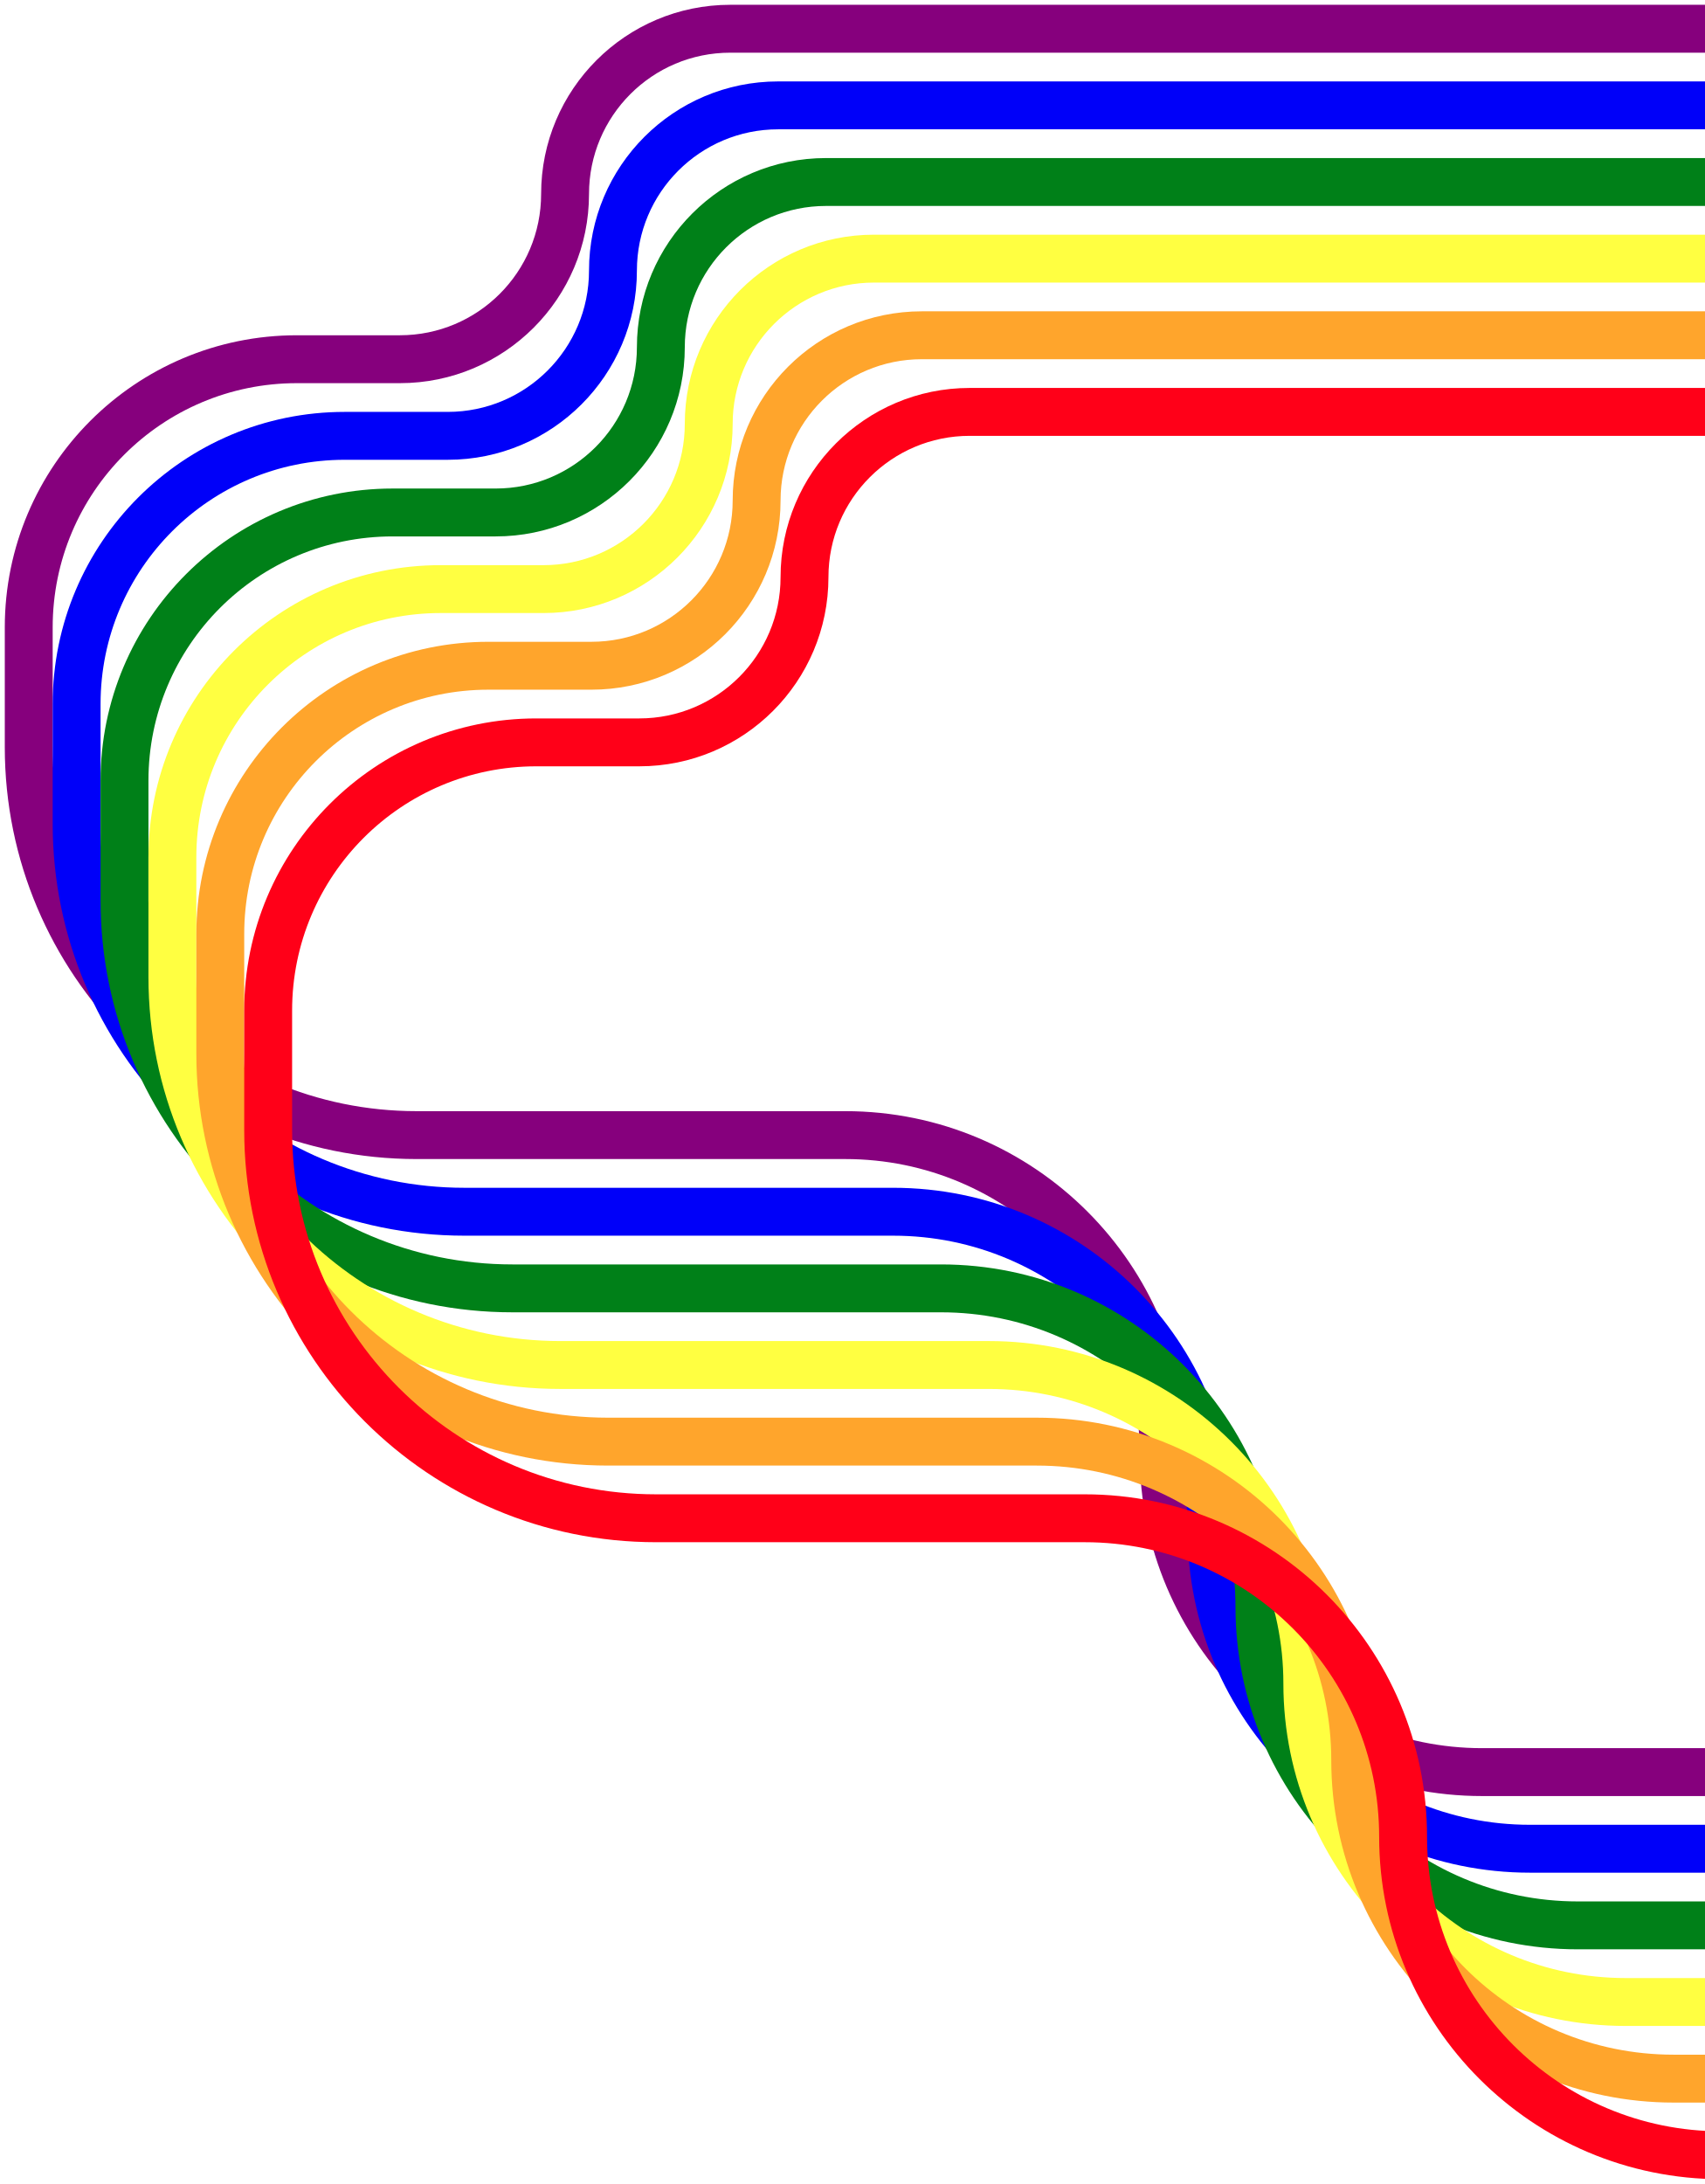
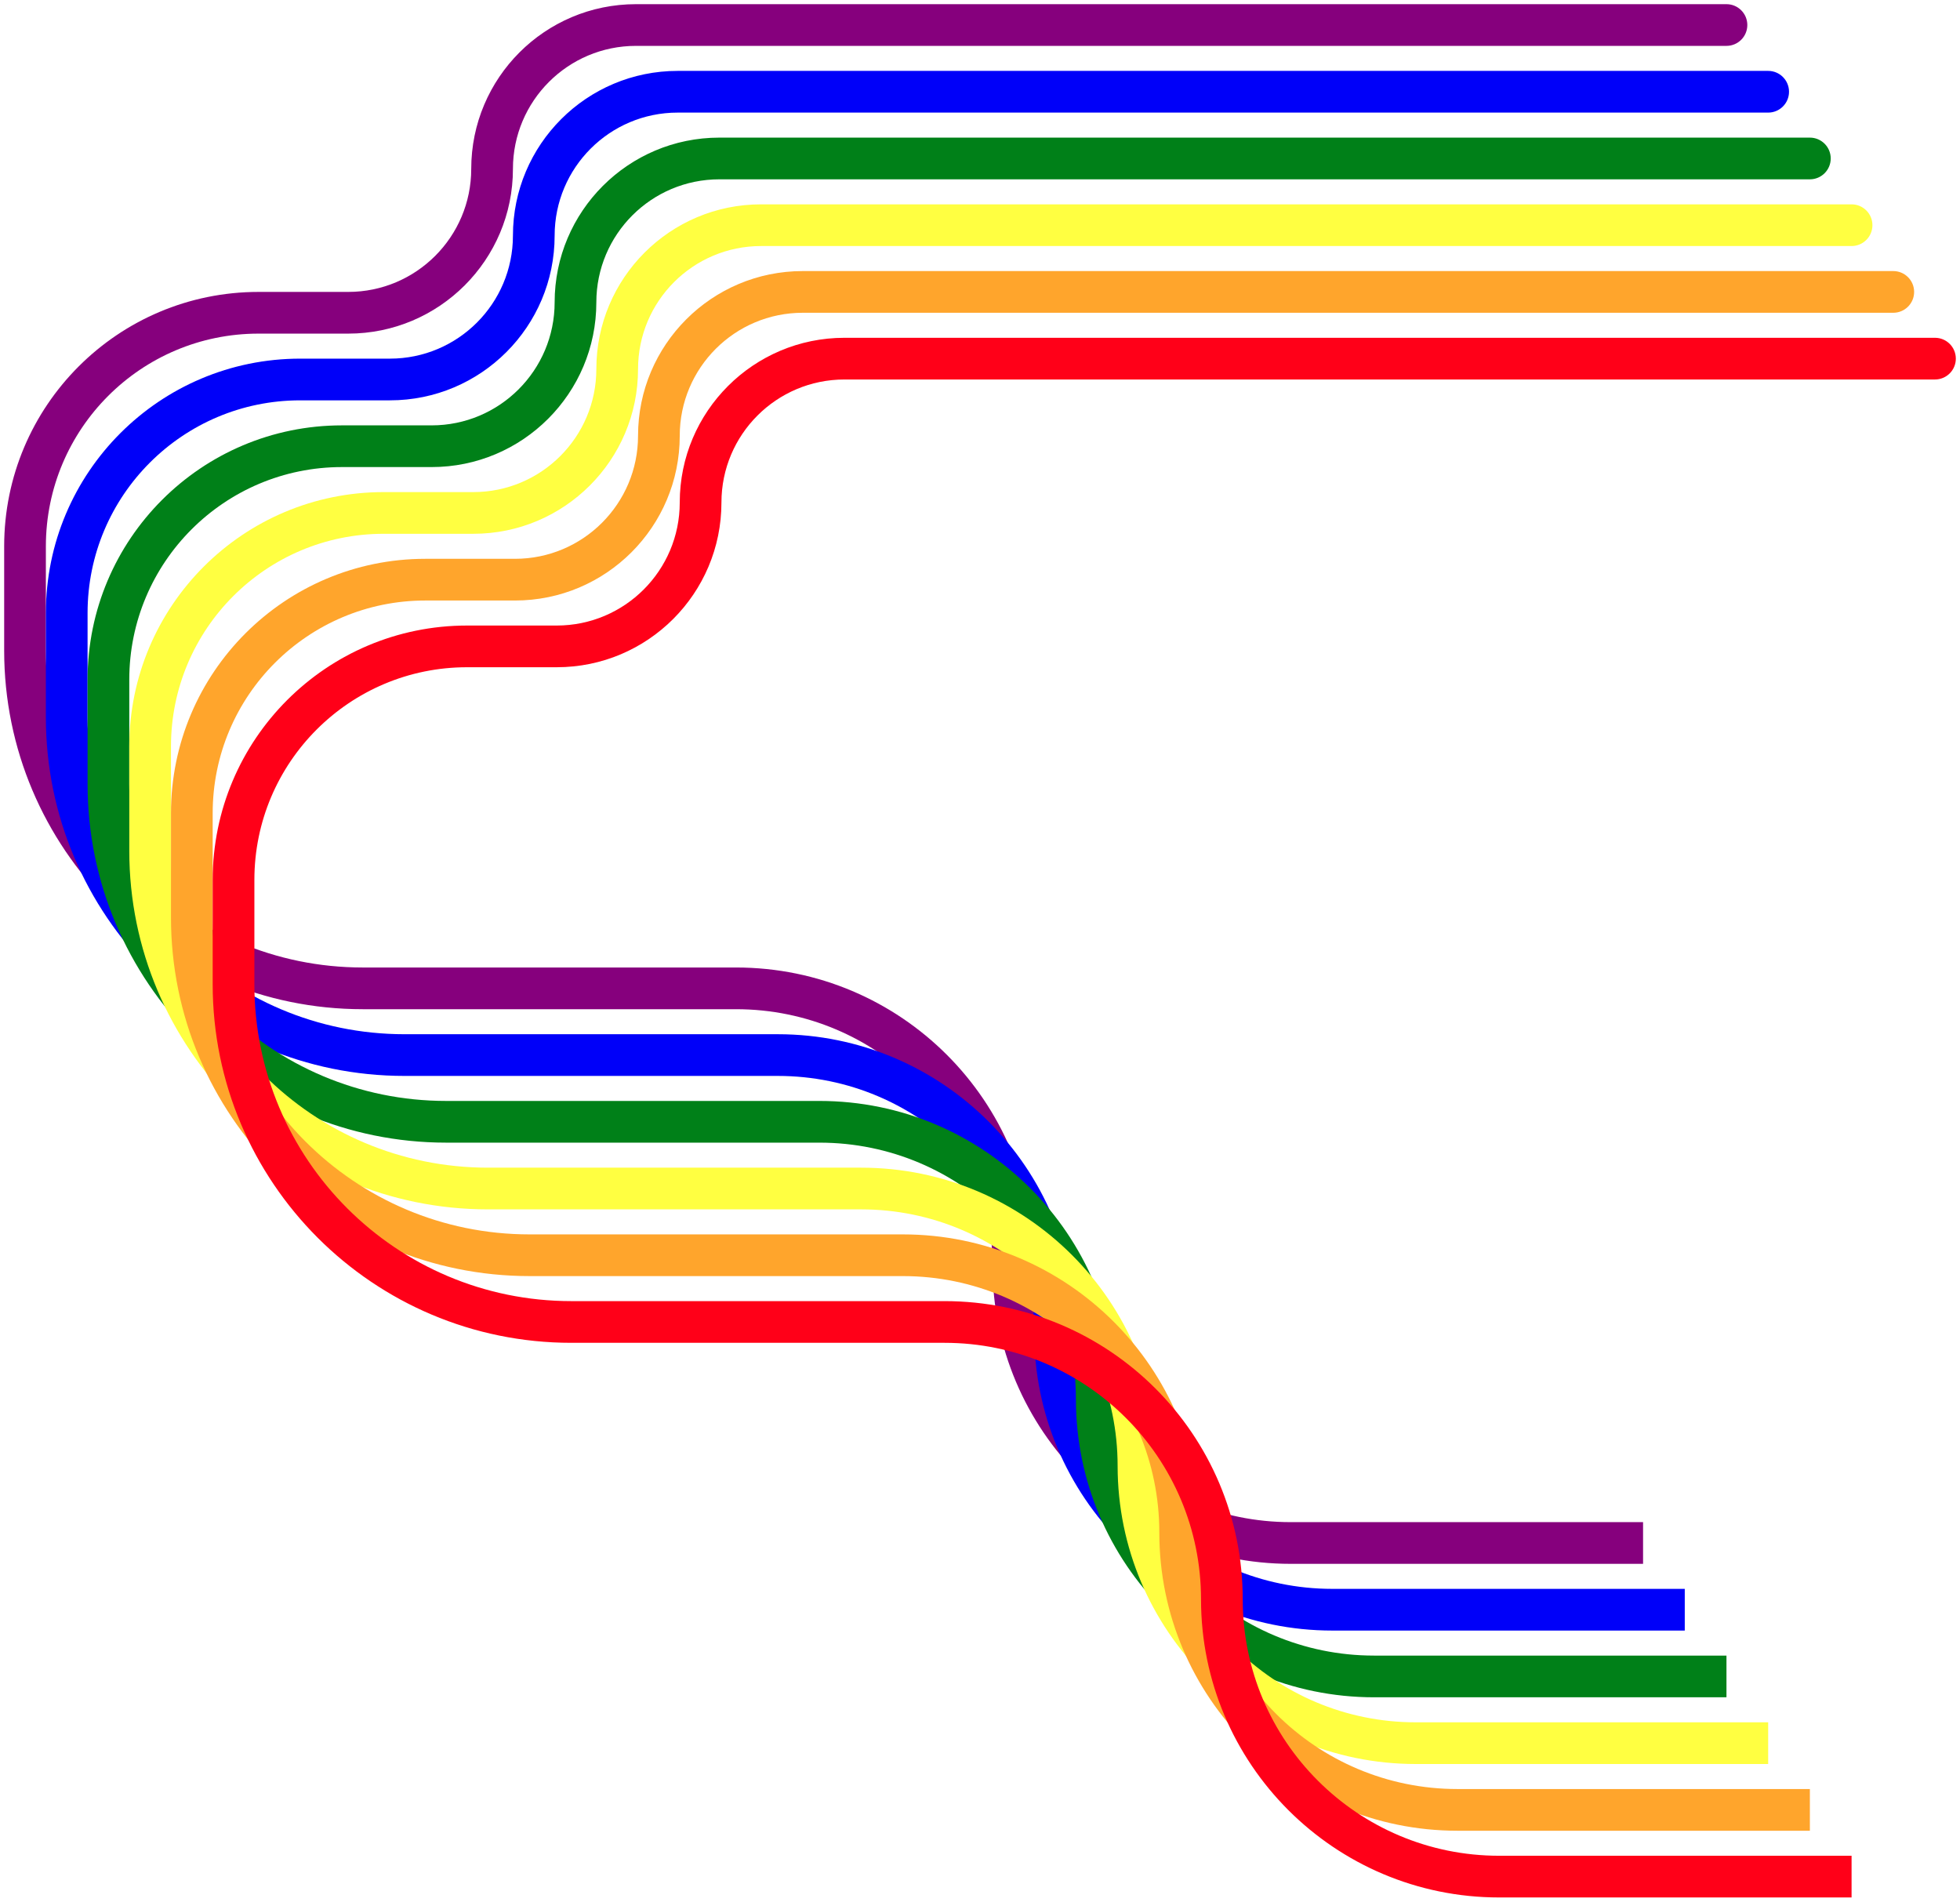
- <svg xmlns="http://www.w3.org/2000/svg" width="178" height="228" viewBox="0 0 178 228" fill="none">
+ <svg xmlns="http://www.w3.org/2000/svg" width="235" height="228" viewBox="0 0 235 228" fill="none">
  <path d="M207 5.5C208.381 5.5 209.5 4.381 209.5 3C209.5 1.619 208.381 0.5 207 0.5V5.5ZM207 0.5H76.25V5.5H207V0.5ZM41.75 35H31V40H41.75V35ZM0.5 65.5V78H5.5V65.5H0.5ZM43.5 121H88.25V116H43.5V121ZM154.75 187.5H197V182.5H154.75V187.5ZM119 151.75C119 171.494 135.006 187.5 154.75 187.5V182.5C137.767 182.5 124 168.733 124 151.75H119ZM88.25 121C105.233 121 119 134.767 119 151.75H124C124 132.006 107.994 116 88.25 116V121ZM0.5 78C0.5 101.748 19.752 121 43.5 121V116C22.513 116 5.5 98.987 5.5 78H0.5ZM31 35C14.155 35 0.5 48.655 0.5 65.5H5.5C5.5 51.417 16.917 40 31 40V35ZM56.5 20.25C56.5 28.396 49.896 35 41.75 35V40C52.658 40 61.5 31.158 61.5 20.25H56.5ZM76.25 0.5C65.342 0.5 56.5 9.342 56.5 20.25H61.5C61.5 12.104 68.104 5.5 76.25 5.5V0.5Z" fill="#86007D" />
  <path d="M212 13.5C213.381 13.5 214.5 12.381 214.5 11C214.5 9.619 213.381 8.5 212 8.5V13.5ZM212 8.5H81.25V13.5H212V8.5ZM46.75 43H36V48H46.75V43ZM5.5 73.5V86H10.5V73.5H5.5ZM48.5 129H93.25V124H48.5V129ZM159.75 195.5H202V190.5H159.75V195.5ZM124 159.75C124 179.494 140.006 195.5 159.75 195.5V190.5C142.767 190.5 129 176.733 129 159.75H124ZM93.25 129C110.233 129 124 142.767 124 159.75H129C129 140.006 112.994 124 93.25 124V129ZM5.5 86C5.5 109.748 24.752 129 48.5 129V124C27.513 124 10.5 106.987 10.5 86H5.5ZM36 43C19.155 43 5.5 56.655 5.5 73.5H10.5C10.5 59.417 21.917 48 36 48V43ZM61.5 28.25C61.5 36.396 54.896 43 46.75 43V48C57.658 48 66.5 39.158 66.5 28.25H61.5ZM81.25 8.5C70.342 8.5 61.5 17.342 61.5 28.25H66.5C66.5 20.104 73.104 13.5 81.25 13.5V8.5Z" fill="#0000F9" />
  <path d="M217 21.5C218.381 21.5 219.5 20.381 219.5 19C219.5 17.619 218.381 16.5 217 16.5V21.5ZM217 16.5H86.25V21.5H217V16.5ZM51.75 51H41V56H51.75V51ZM10.5 81.5V94H15.5V81.5H10.5ZM53.5 137H98.25V132H53.5V137ZM164.75 203.5H207V198.5H164.75V203.5ZM129 167.75C129 187.494 145.006 203.5 164.75 203.5V198.5C147.767 198.5 134 184.733 134 167.75H129ZM98.25 137C115.233 137 129 150.767 129 167.75H134C134 148.006 117.994 132 98.25 132V137ZM10.5 94C10.5 117.748 29.752 137 53.5 137V132C32.513 132 15.5 114.987 15.5 94H10.5ZM41 51C24.155 51 10.5 64.655 10.5 81.5H15.5C15.5 67.417 26.917 56 41 56V51ZM66.5 36.25C66.5 44.396 59.896 51 51.75 51V56C62.658 56 71.5 47.158 71.5 36.25H66.5ZM86.25 16.5C75.342 16.5 66.5 25.342 66.5 36.25H71.5C71.5 28.104 78.104 21.5 86.25 21.5V16.5Z" fill="#008018" />
  <path d="M222 29.5C223.381 29.5 224.5 28.381 224.5 27C224.5 25.619 223.381 24.5 222 24.5V29.5ZM222 24.5H91.25V29.5H222V24.5ZM56.75 59H46V64H56.75V59ZM15.5 89.5V102H20.5V89.5H15.5ZM58.5 145H103.25V140H58.5V145ZM169.75 211.5H212V206.5H169.75V211.5ZM134 175.75C134 195.494 150.006 211.5 169.75 211.5V206.5C152.767 206.5 139 192.733 139 175.75H134ZM103.25 145C120.233 145 134 158.767 134 175.75H139C139 156.006 122.994 140 103.25 140V145ZM15.5 102C15.5 125.748 34.752 145 58.5 145V140C37.513 140 20.5 122.987 20.5 102H15.5ZM46 59C29.155 59 15.5 72.655 15.5 89.5H20.5C20.5 75.417 31.917 64 46 64V59ZM71.5 44.25C71.5 52.396 64.896 59 56.75 59V64C67.658 64 76.5 55.158 76.5 44.25H71.5ZM91.25 24.5C80.342 24.5 71.5 33.342 71.5 44.25H76.5C76.5 36.104 83.104 29.5 91.25 29.5V24.5Z" fill="#FFFF41" />
  <path d="M227 37.5C228.381 37.5 229.5 36.381 229.5 35C229.5 33.619 228.381 32.5 227 32.5V37.5ZM227 32.5H96.25V37.5H227V32.5ZM61.75 67H51V72H61.75V67ZM20.5 97.5V110H25.5V97.5H20.5ZM63.5 153H108.25V148H63.5V153ZM174.75 219.5H217V214.5H174.75V219.5ZM139 183.75C139 203.494 155.006 219.5 174.75 219.5V214.5C157.767 214.5 144 200.733 144 183.75H139ZM108.25 153C125.233 153 139 166.767 139 183.75H144C144 164.006 127.994 148 108.25 148V153ZM20.5 110C20.5 133.748 39.752 153 63.5 153V148C42.513 148 25.5 130.987 25.5 110H20.5ZM51 67C34.155 67 20.5 80.655 20.5 97.5H25.5C25.5 83.417 36.917 72 51 72V67ZM76.5 52.25C76.5 60.396 69.896 67 61.75 67V72C72.658 72 81.5 63.158 81.5 52.25H76.5ZM96.25 32.5C85.342 32.5 76.5 41.342 76.5 52.25H81.5C81.5 44.104 88.104 37.5 96.25 37.5V32.5Z" fill="#FFA52C" />
  <path d="M232 45.5C233.381 45.5 234.5 44.381 234.5 43C234.5 41.619 233.381 40.5 232 40.5V45.5ZM232 40.5H101.25V45.5H232V40.5ZM66.75 75H56V80H66.75V75ZM25.5 105.5V118H30.5V105.5H25.5ZM68.5 161H113.25V156H68.5V161ZM179.75 227.5H222V222.5H179.75V227.5ZM144 191.75C144 211.494 160.006 227.5 179.75 227.5V222.5C162.767 222.5 149 208.733 149 191.75H144ZM113.25 161C130.233 161 144 174.767 144 191.75H149C149 172.006 132.994 156 113.25 156V161ZM25.5 118C25.5 141.748 44.752 161 68.5 161V156C47.513 156 30.5 138.987 30.5 118H25.5ZM56 75C39.155 75 25.5 88.655 25.5 105.5H30.5C30.5 91.417 41.917 80 56 80V75ZM81.5 60.25C81.5 68.396 74.896 75 66.75 75V80C77.658 80 86.5 71.158 86.5 60.25H81.5ZM101.25 40.5C90.342 40.5 81.5 49.342 81.5 60.25H86.5C86.5 52.104 93.104 45.5 101.25 45.5V40.5Z" fill="#FF0018" />
</svg>
